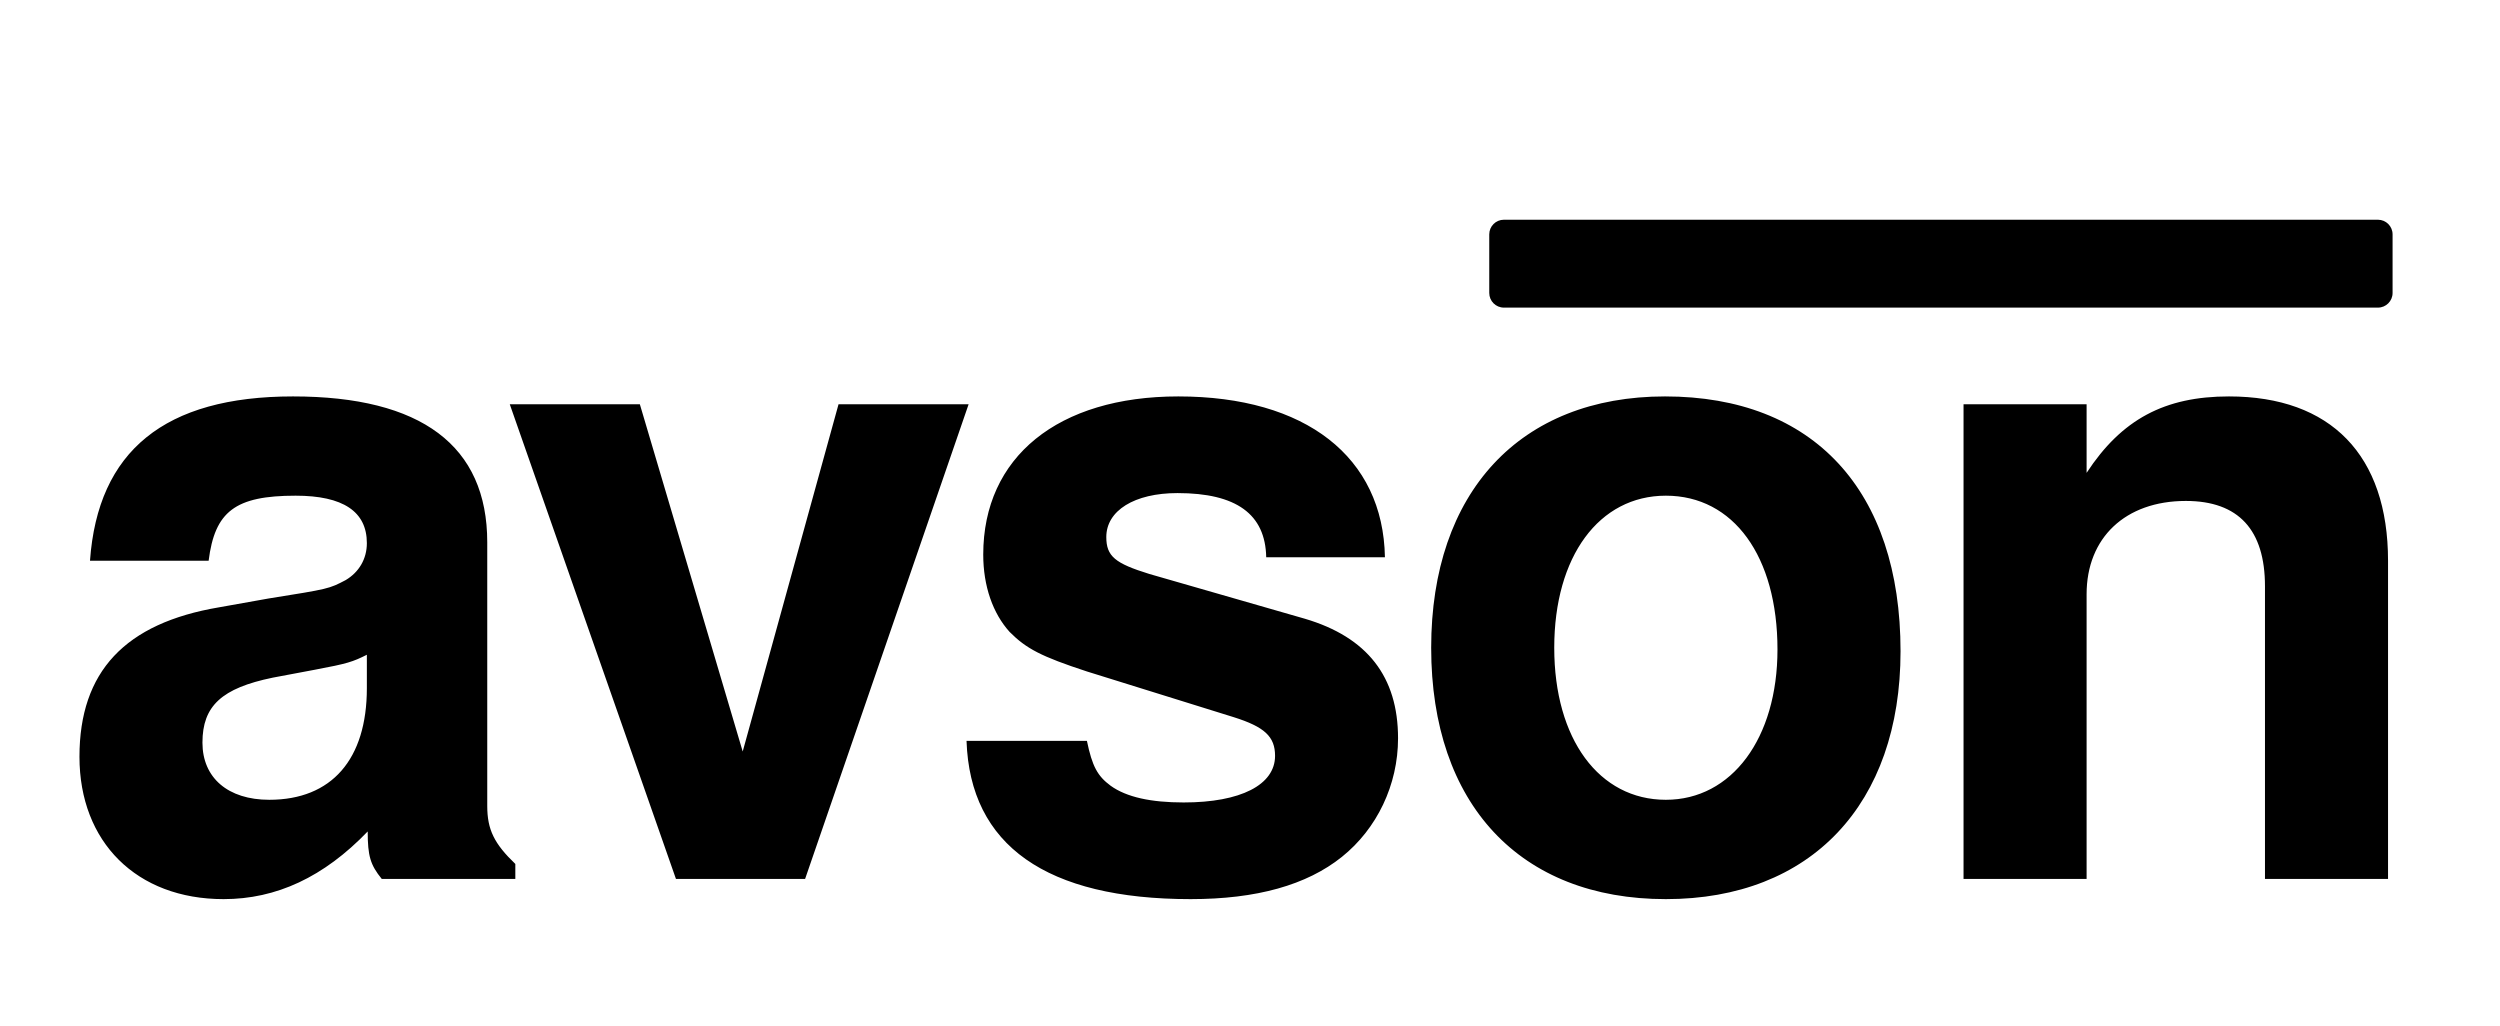
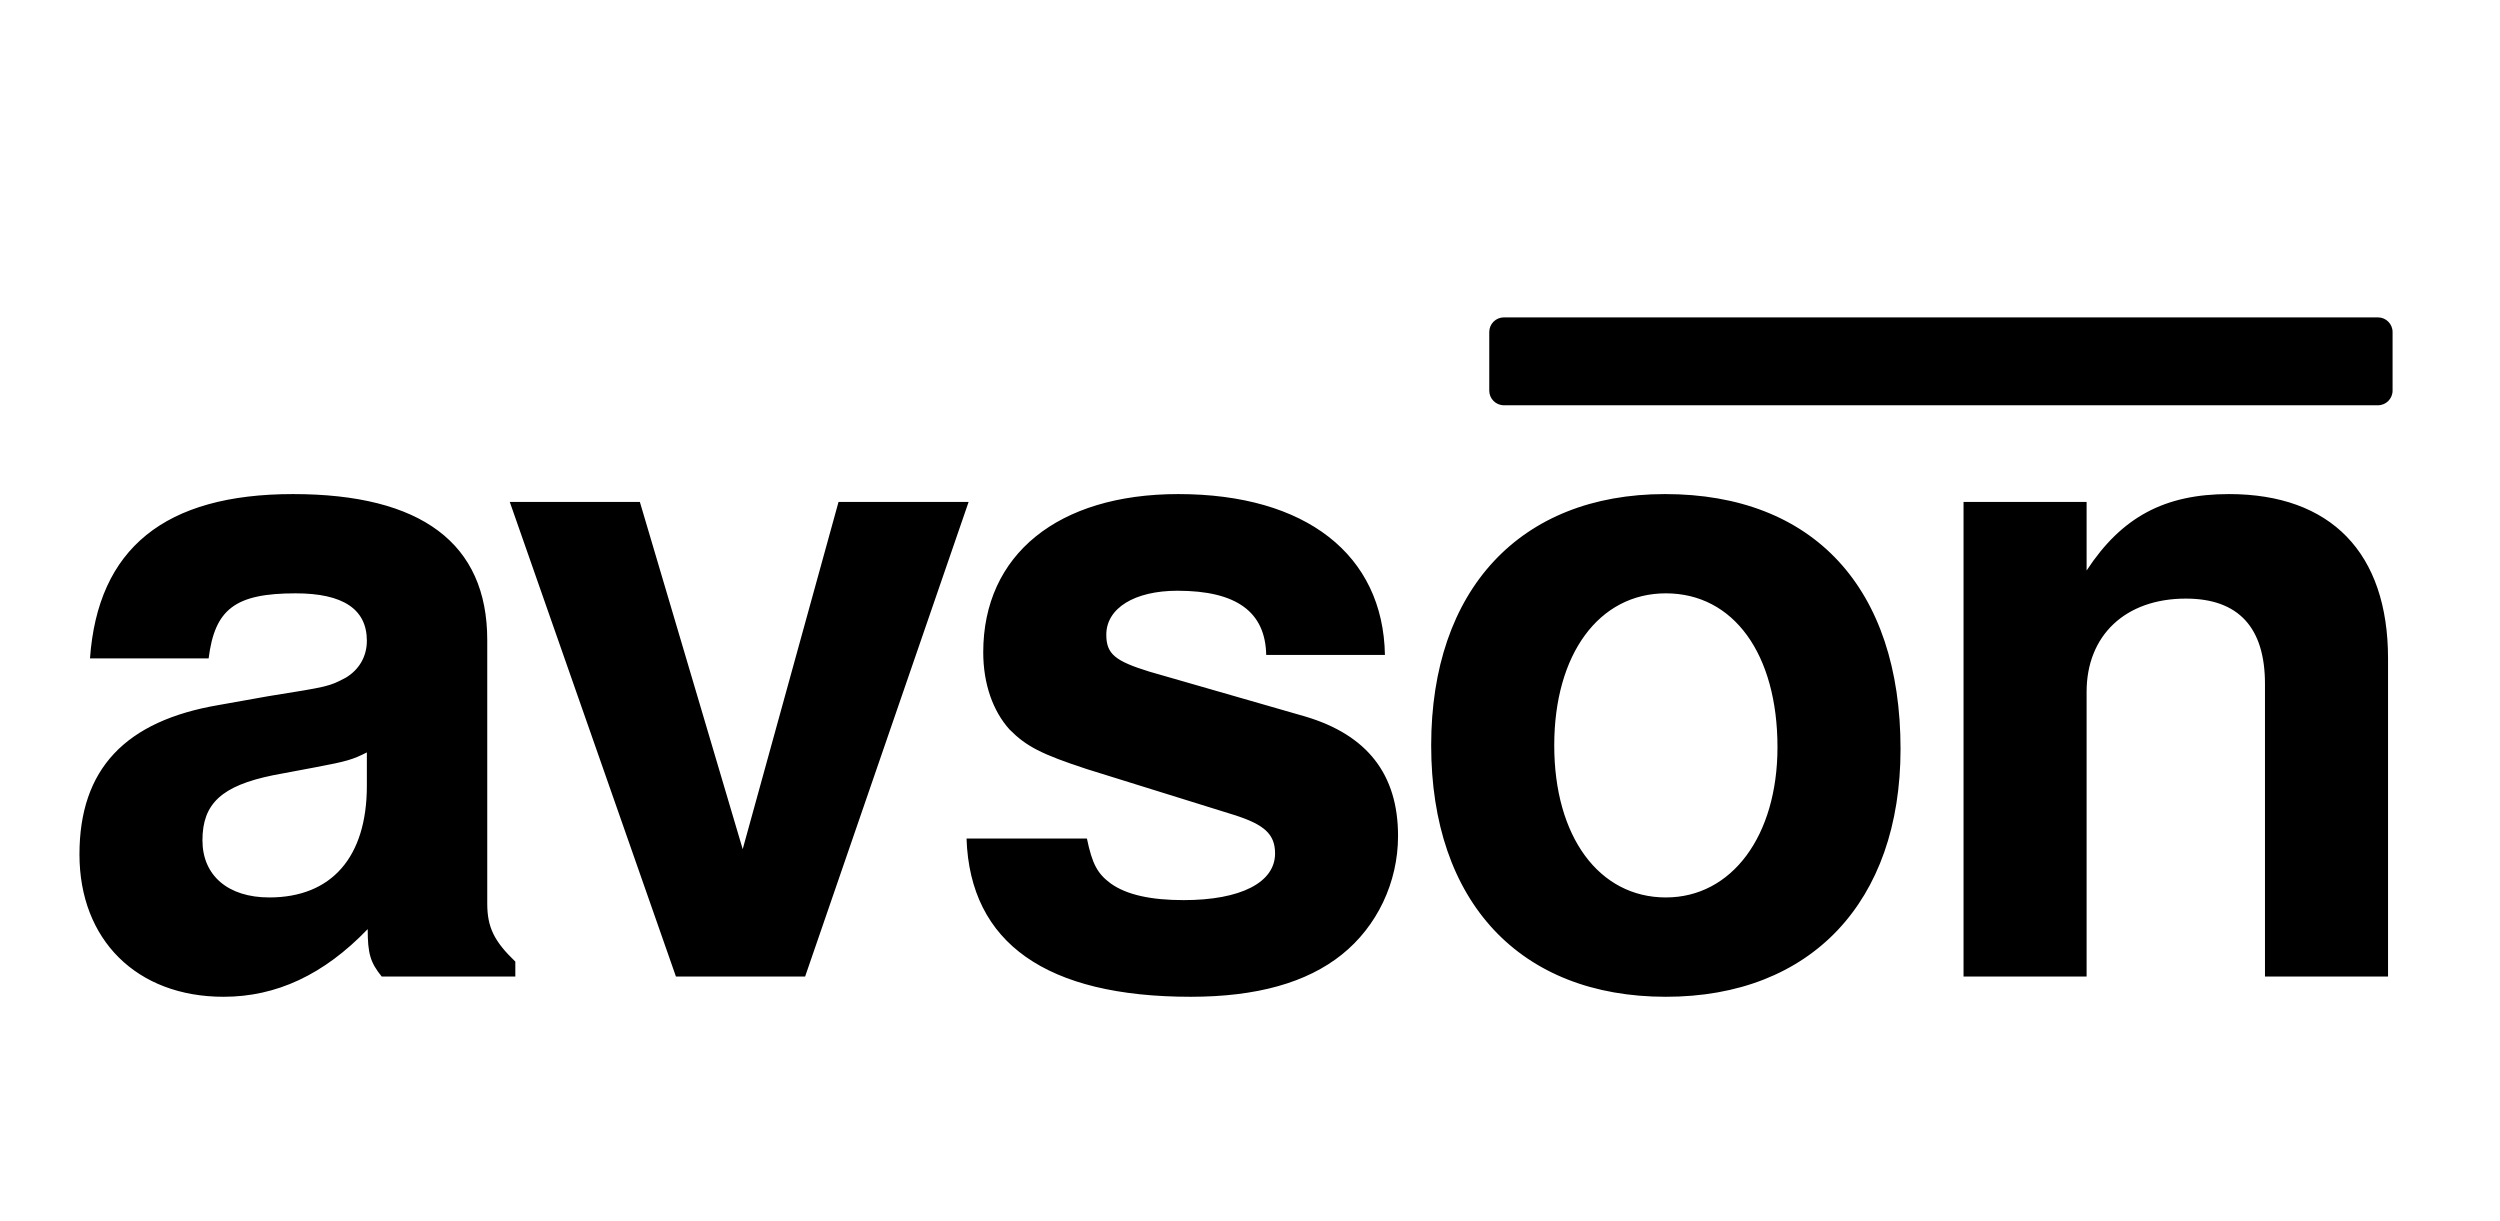
- <svg xmlns="http://www.w3.org/2000/svg" viewBox="0 100 512 210">
+ <svg xmlns="http://www.w3.org/2000/svg" viewBox="0 80 512 250">
  <g fill="#000000" font-family="'Helvetica Neue',Helvetica,Arial,sans-serif" font-weight="700" font-size="180">
    <text x="256" y="280" text-anchor="middle" letter-spacing="-6">avson</text>
  </g>
  <rect x="305" y="145" width="185" height="18" rx="3" fill="#000000" />
</svg>
